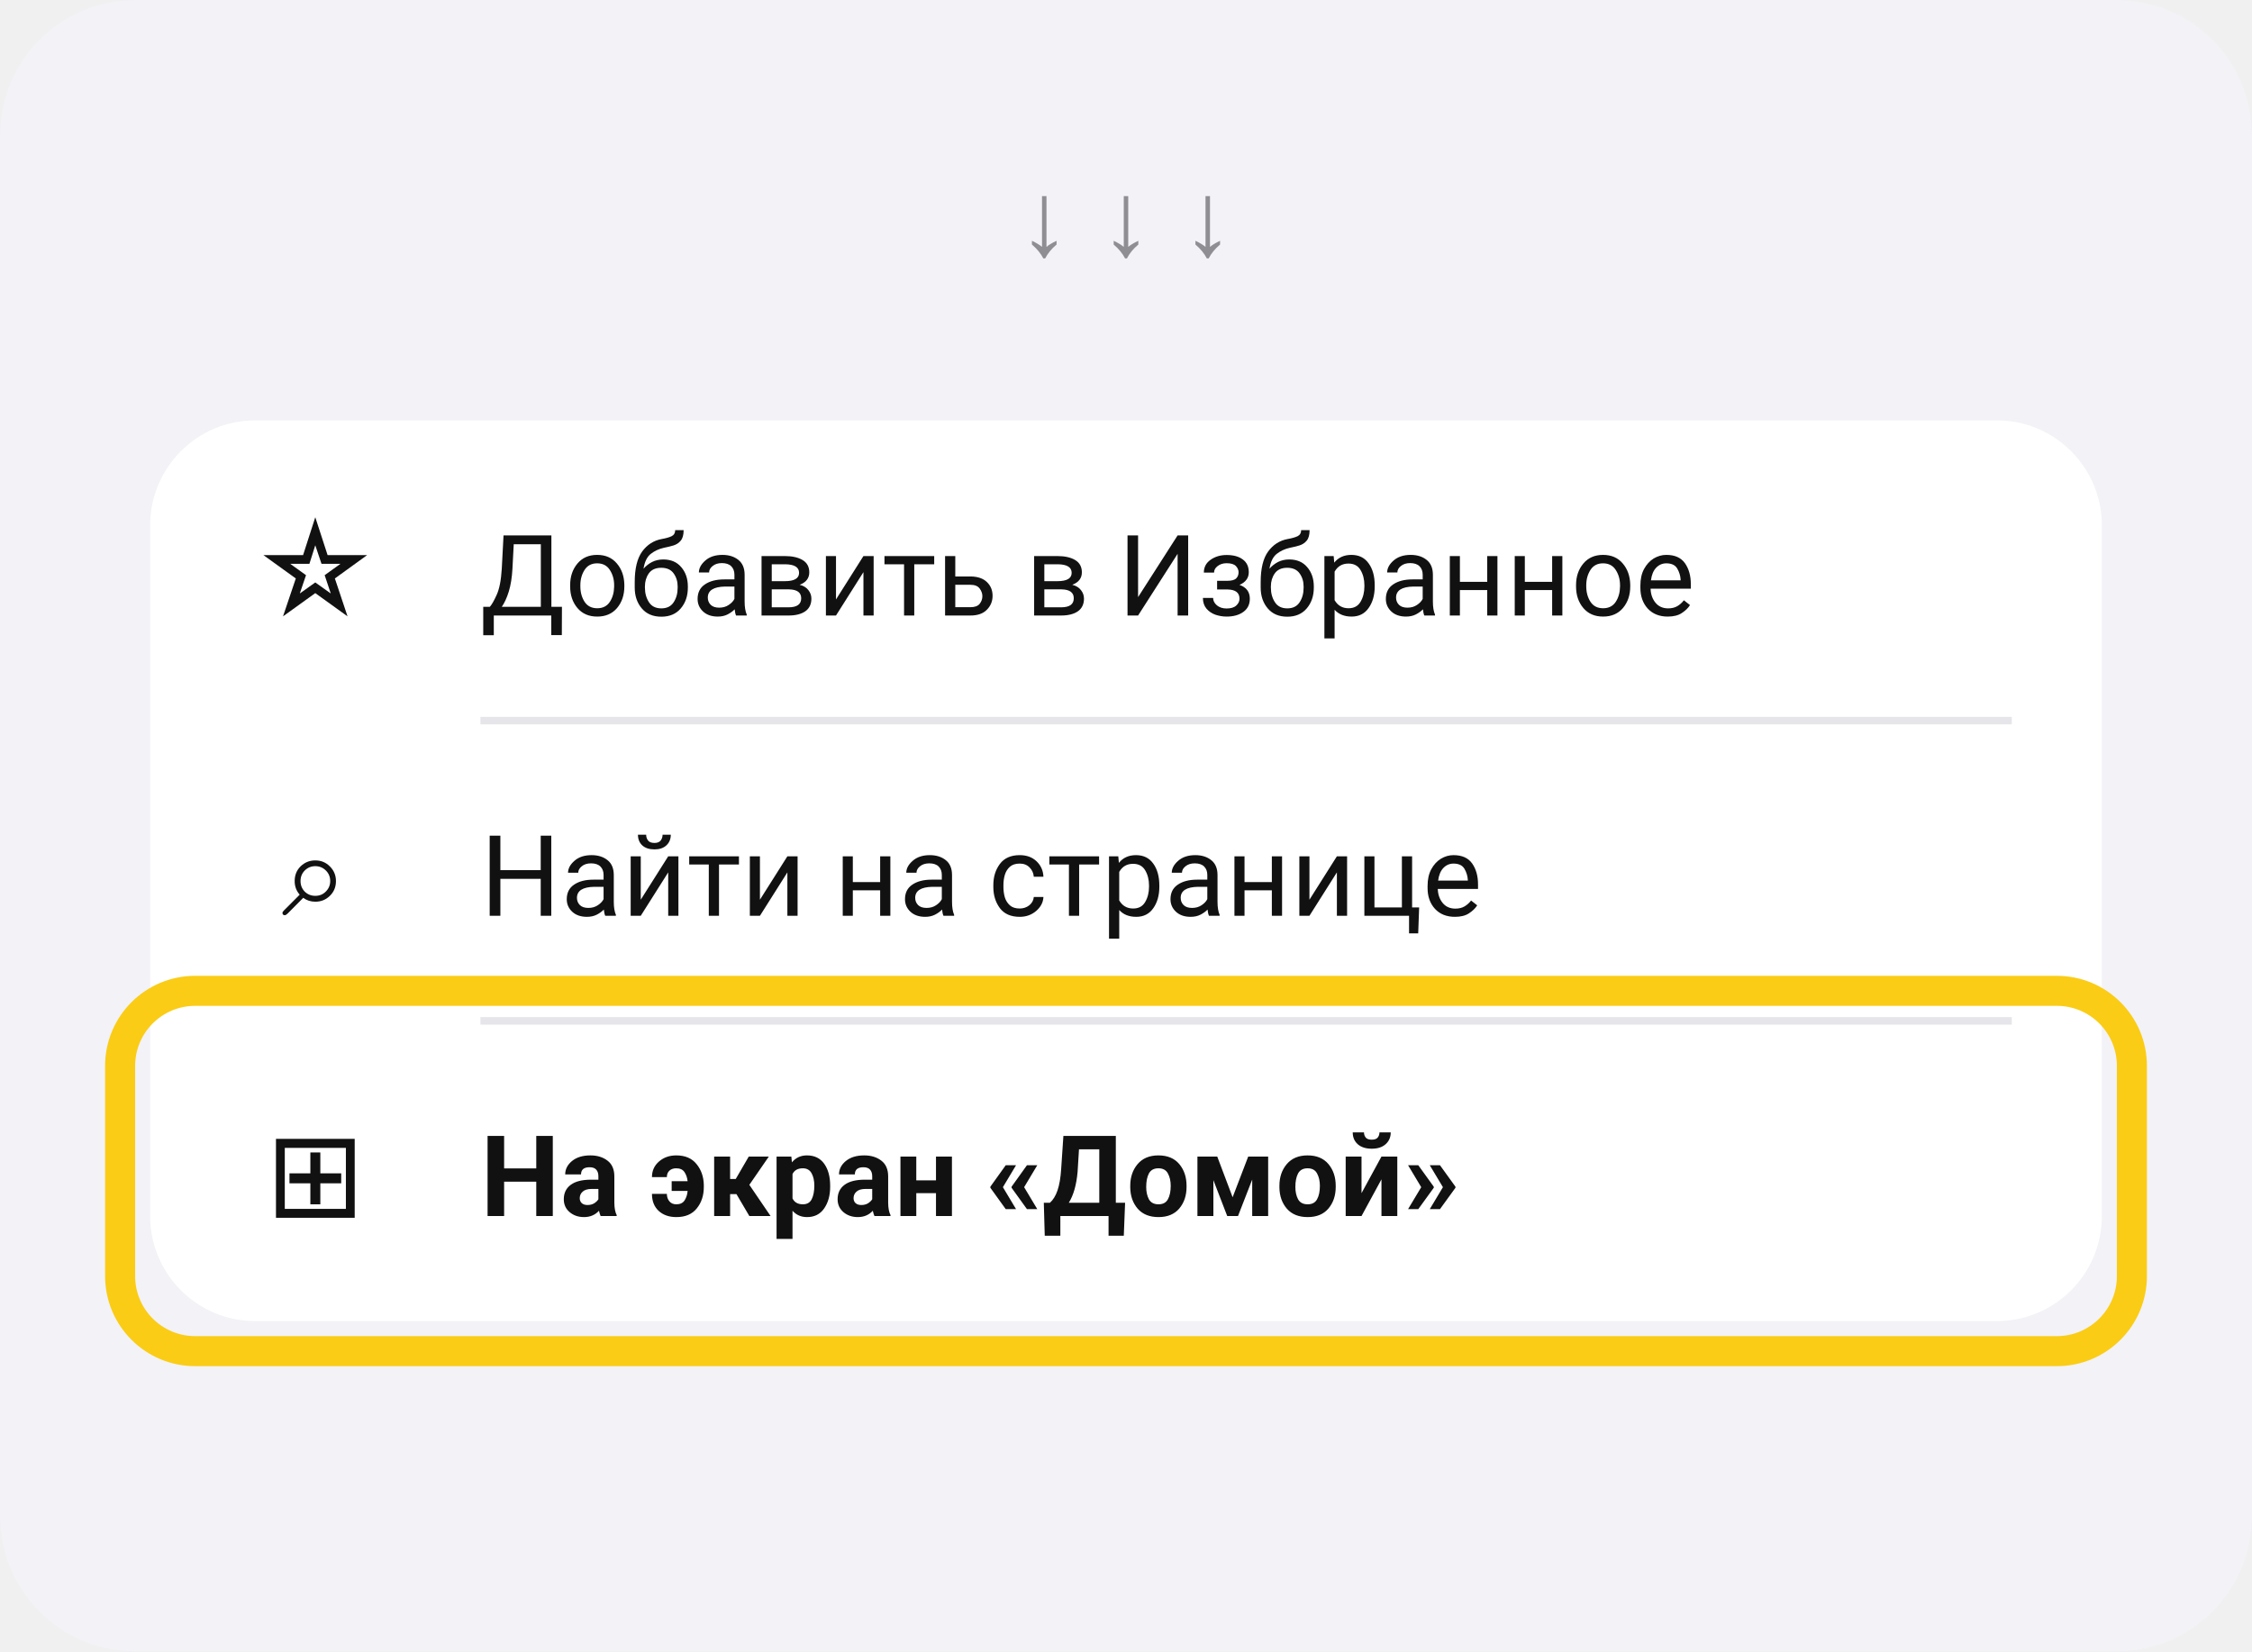
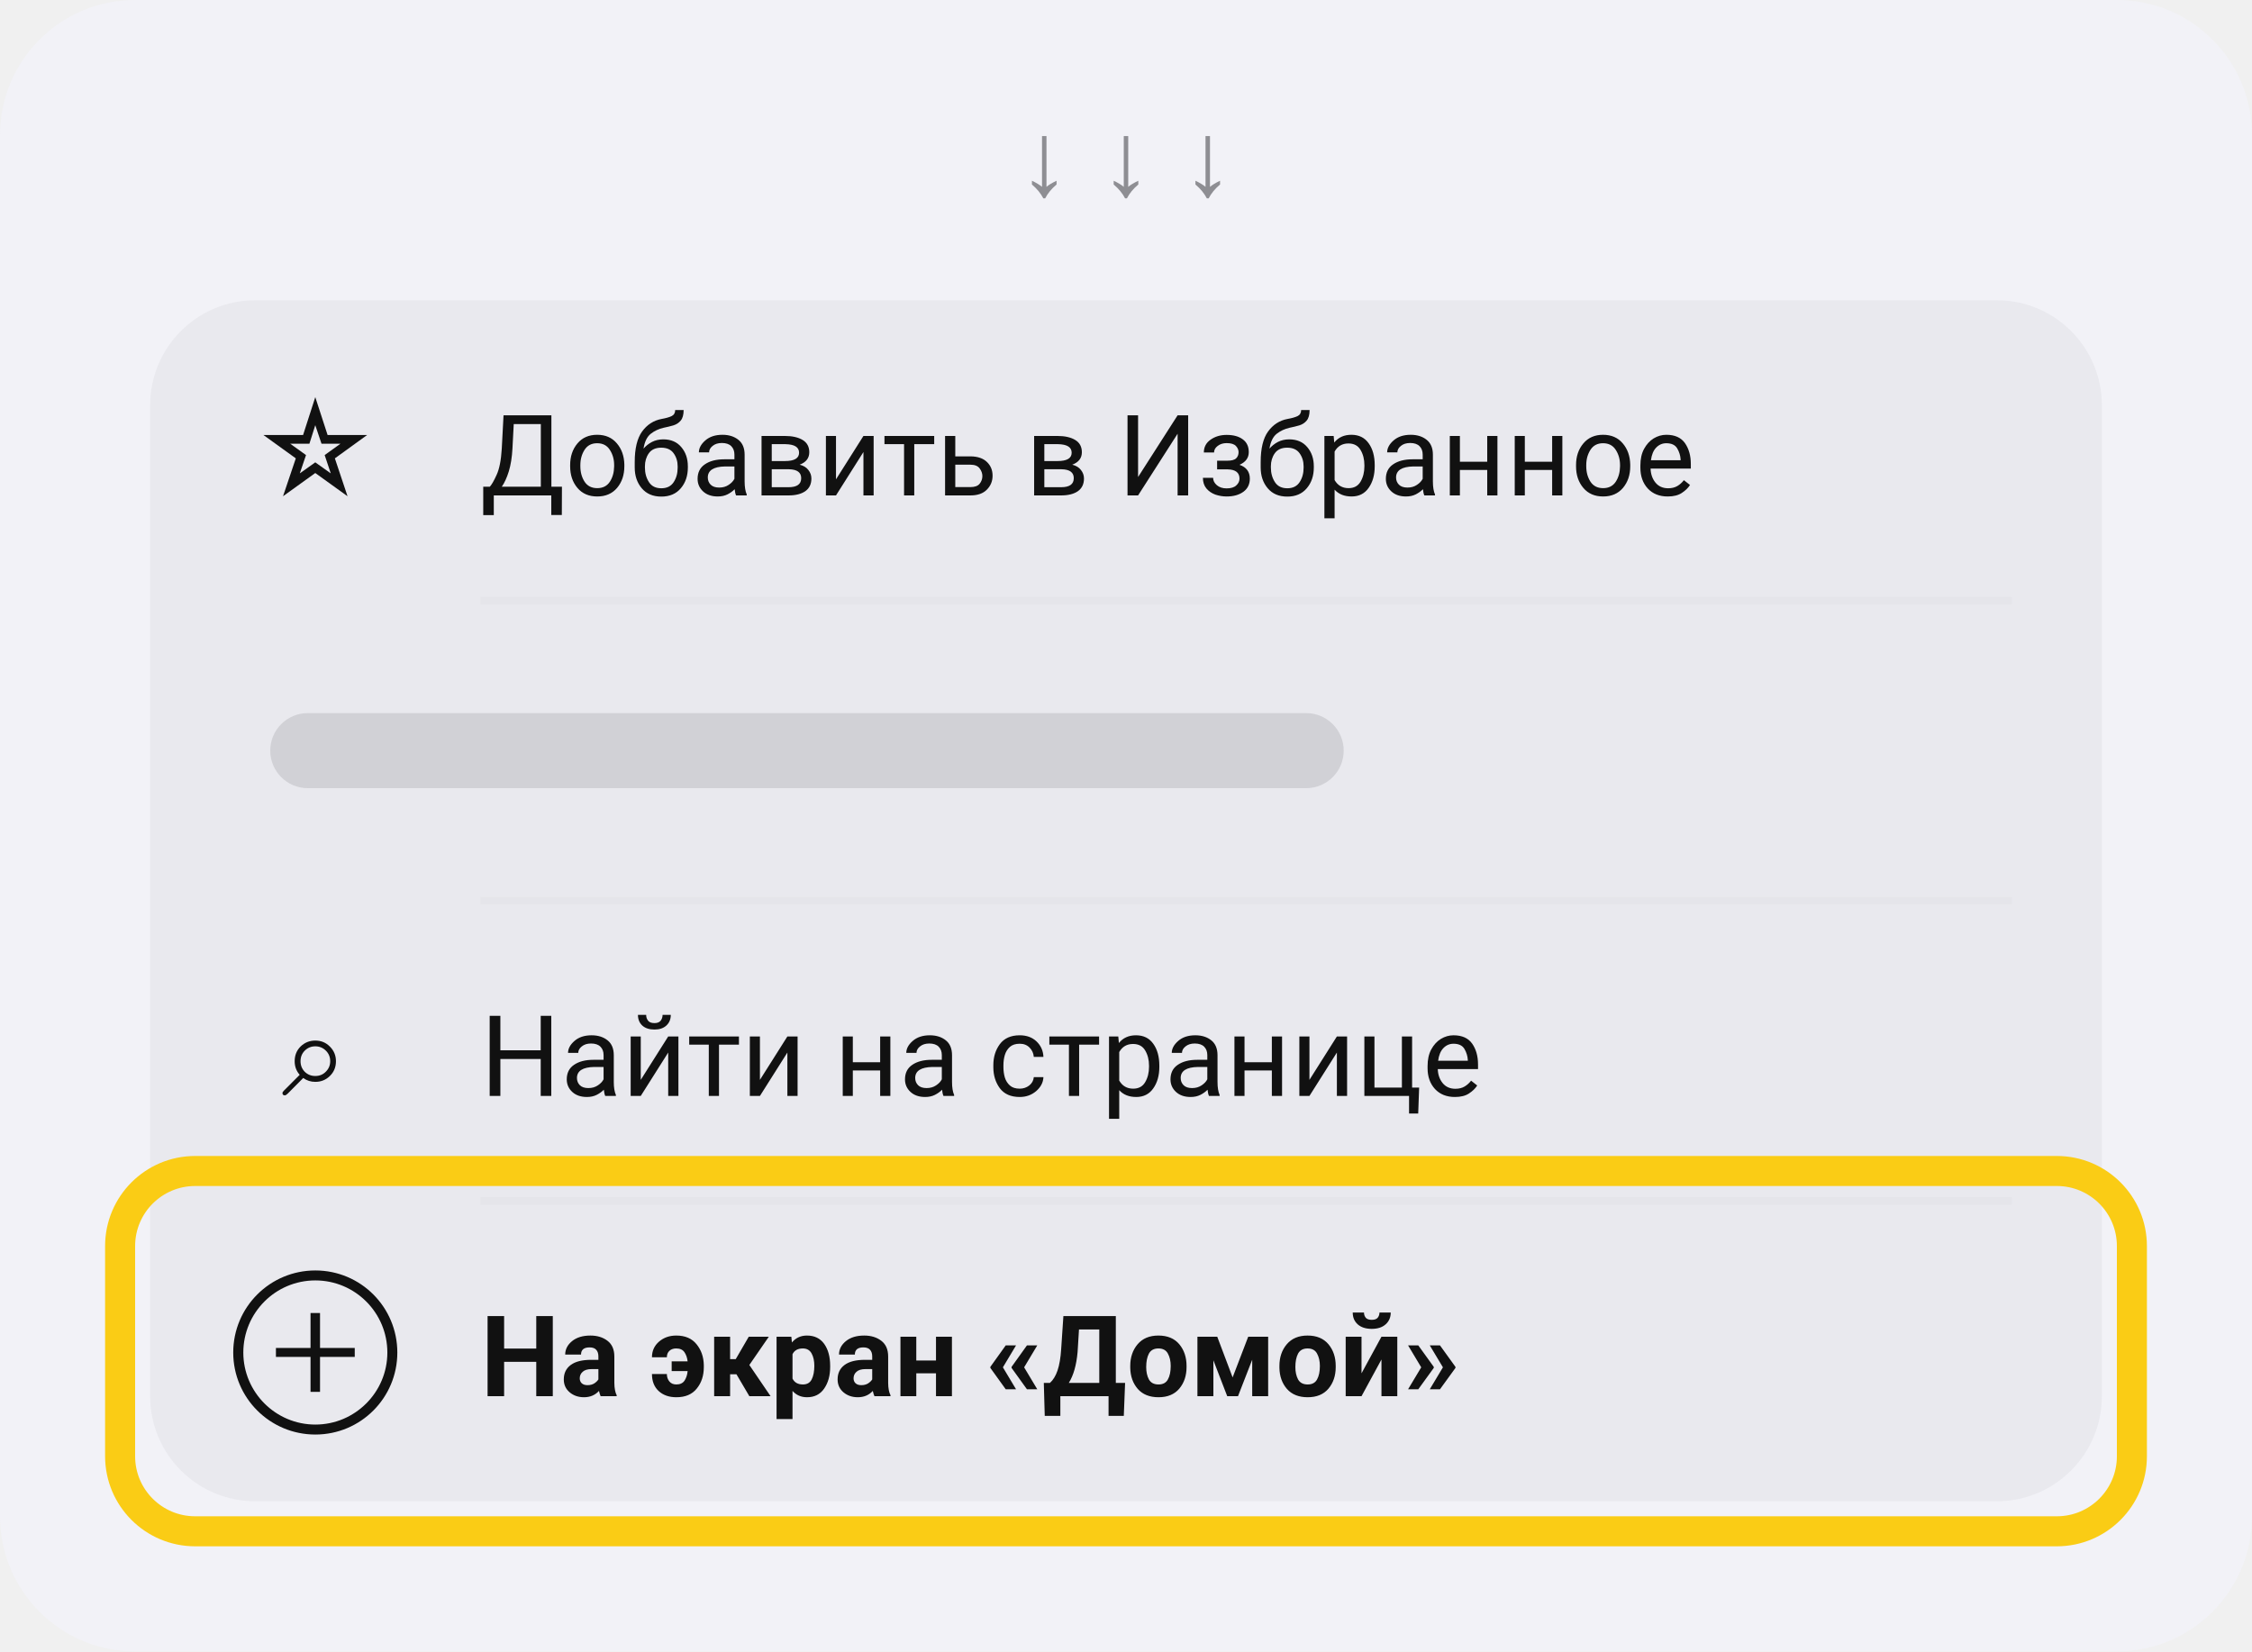
<svg xmlns="http://www.w3.org/2000/svg" viewBox="0 0 300 220" width="300" height="220" font-family="-apple-system, 'SF Pro Text', Roboto, 'Segoe UI', Arial, sans-serif">
  <rect width="300" height="220" rx="18" fill="#F2F2F7" />
-   <rect x="20" y="56" width="260" height="120" rx="14" fill="#FFFFFF" />
-   <text x="42" y="82" font-size="16" fill="#111" font-weight="400" text-anchor="middle">☆</text>
-   <text x="64" y="82" font-size="15" fill="#111" font-weight="400" text-anchor="start">Добавить в Избранное</text>
-   <line x1="64" y1="96" x2="268" y2="96" stroke="#E5E5EA" />
-   <text x="42" y="122" font-size="16" fill="#111" font-weight="400" text-anchor="middle">⌕</text>
-   <text x="64" y="122" font-size="15" fill="#111" font-weight="400" text-anchor="start">Найти на странице</text>
-   <line x1="64" y1="136" x2="268" y2="136" stroke="#E5E5EA" />
-   <text x="42" y="162" font-size="16" fill="#111" font-weight="400" text-anchor="middle">⊞</text>
-   <text x="64" y="162" font-size="15" fill="#111" font-weight="600" text-anchor="start">На экран «Домой»</text>
-   <rect x="16" y="132" width="268" height="48" rx="10" fill="none" stroke="#FACC15" stroke-width="4" />
-   <text x="150" y="34" font-size="14" fill="#8E8E93" font-weight="400" text-anchor="middle">↓ ↓ ↓</text>
+   <rect x="20" y="40" width="260" height="160" rx="14" fill="#E9E9EE" />
+   <text x="42" y="66" font-size="16" fill="#111" font-weight="400" text-anchor="middle">☆</text>
+   <text x="64" y="66" font-size="15" fill="#111" font-weight="400" text-anchor="start">Добавить в Избранное</text>
+   <line x1="64" y1="80" x2="268" y2="80" stroke="#E5E5EA" />
+   <rect x="36" y="95" width="143" height="10" rx="5" fill="#D1D1D6" />
+   <line x1="64" y1="120" x2="268" y2="120" stroke="#E5E5EA" />
+   <text x="42" y="146" font-size="16" fill="#111" font-weight="400" text-anchor="middle">⌕</text>
+   <text x="64" y="146" font-size="15" fill="#111" font-weight="400" text-anchor="start">Найти на странице</text>
+   <line x1="64" y1="160" x2="268" y2="160" stroke="#E5E5EA" />
+   <text x="42" y="186" font-size="16" fill="#111" font-weight="400" text-anchor="middle">⊕</text>
+   <text x="64" y="186" font-size="15" fill="#111" font-weight="600" text-anchor="start">На экран «Домой»</text>
+   <rect x="16" y="156" width="268" height="48" rx="10" fill="none" stroke="#FACC15" stroke-width="4" />
+   <text x="150" y="26" font-size="14" fill="#8E8E93" font-weight="400" text-anchor="middle">↓ ↓ ↓</text>
</svg>
